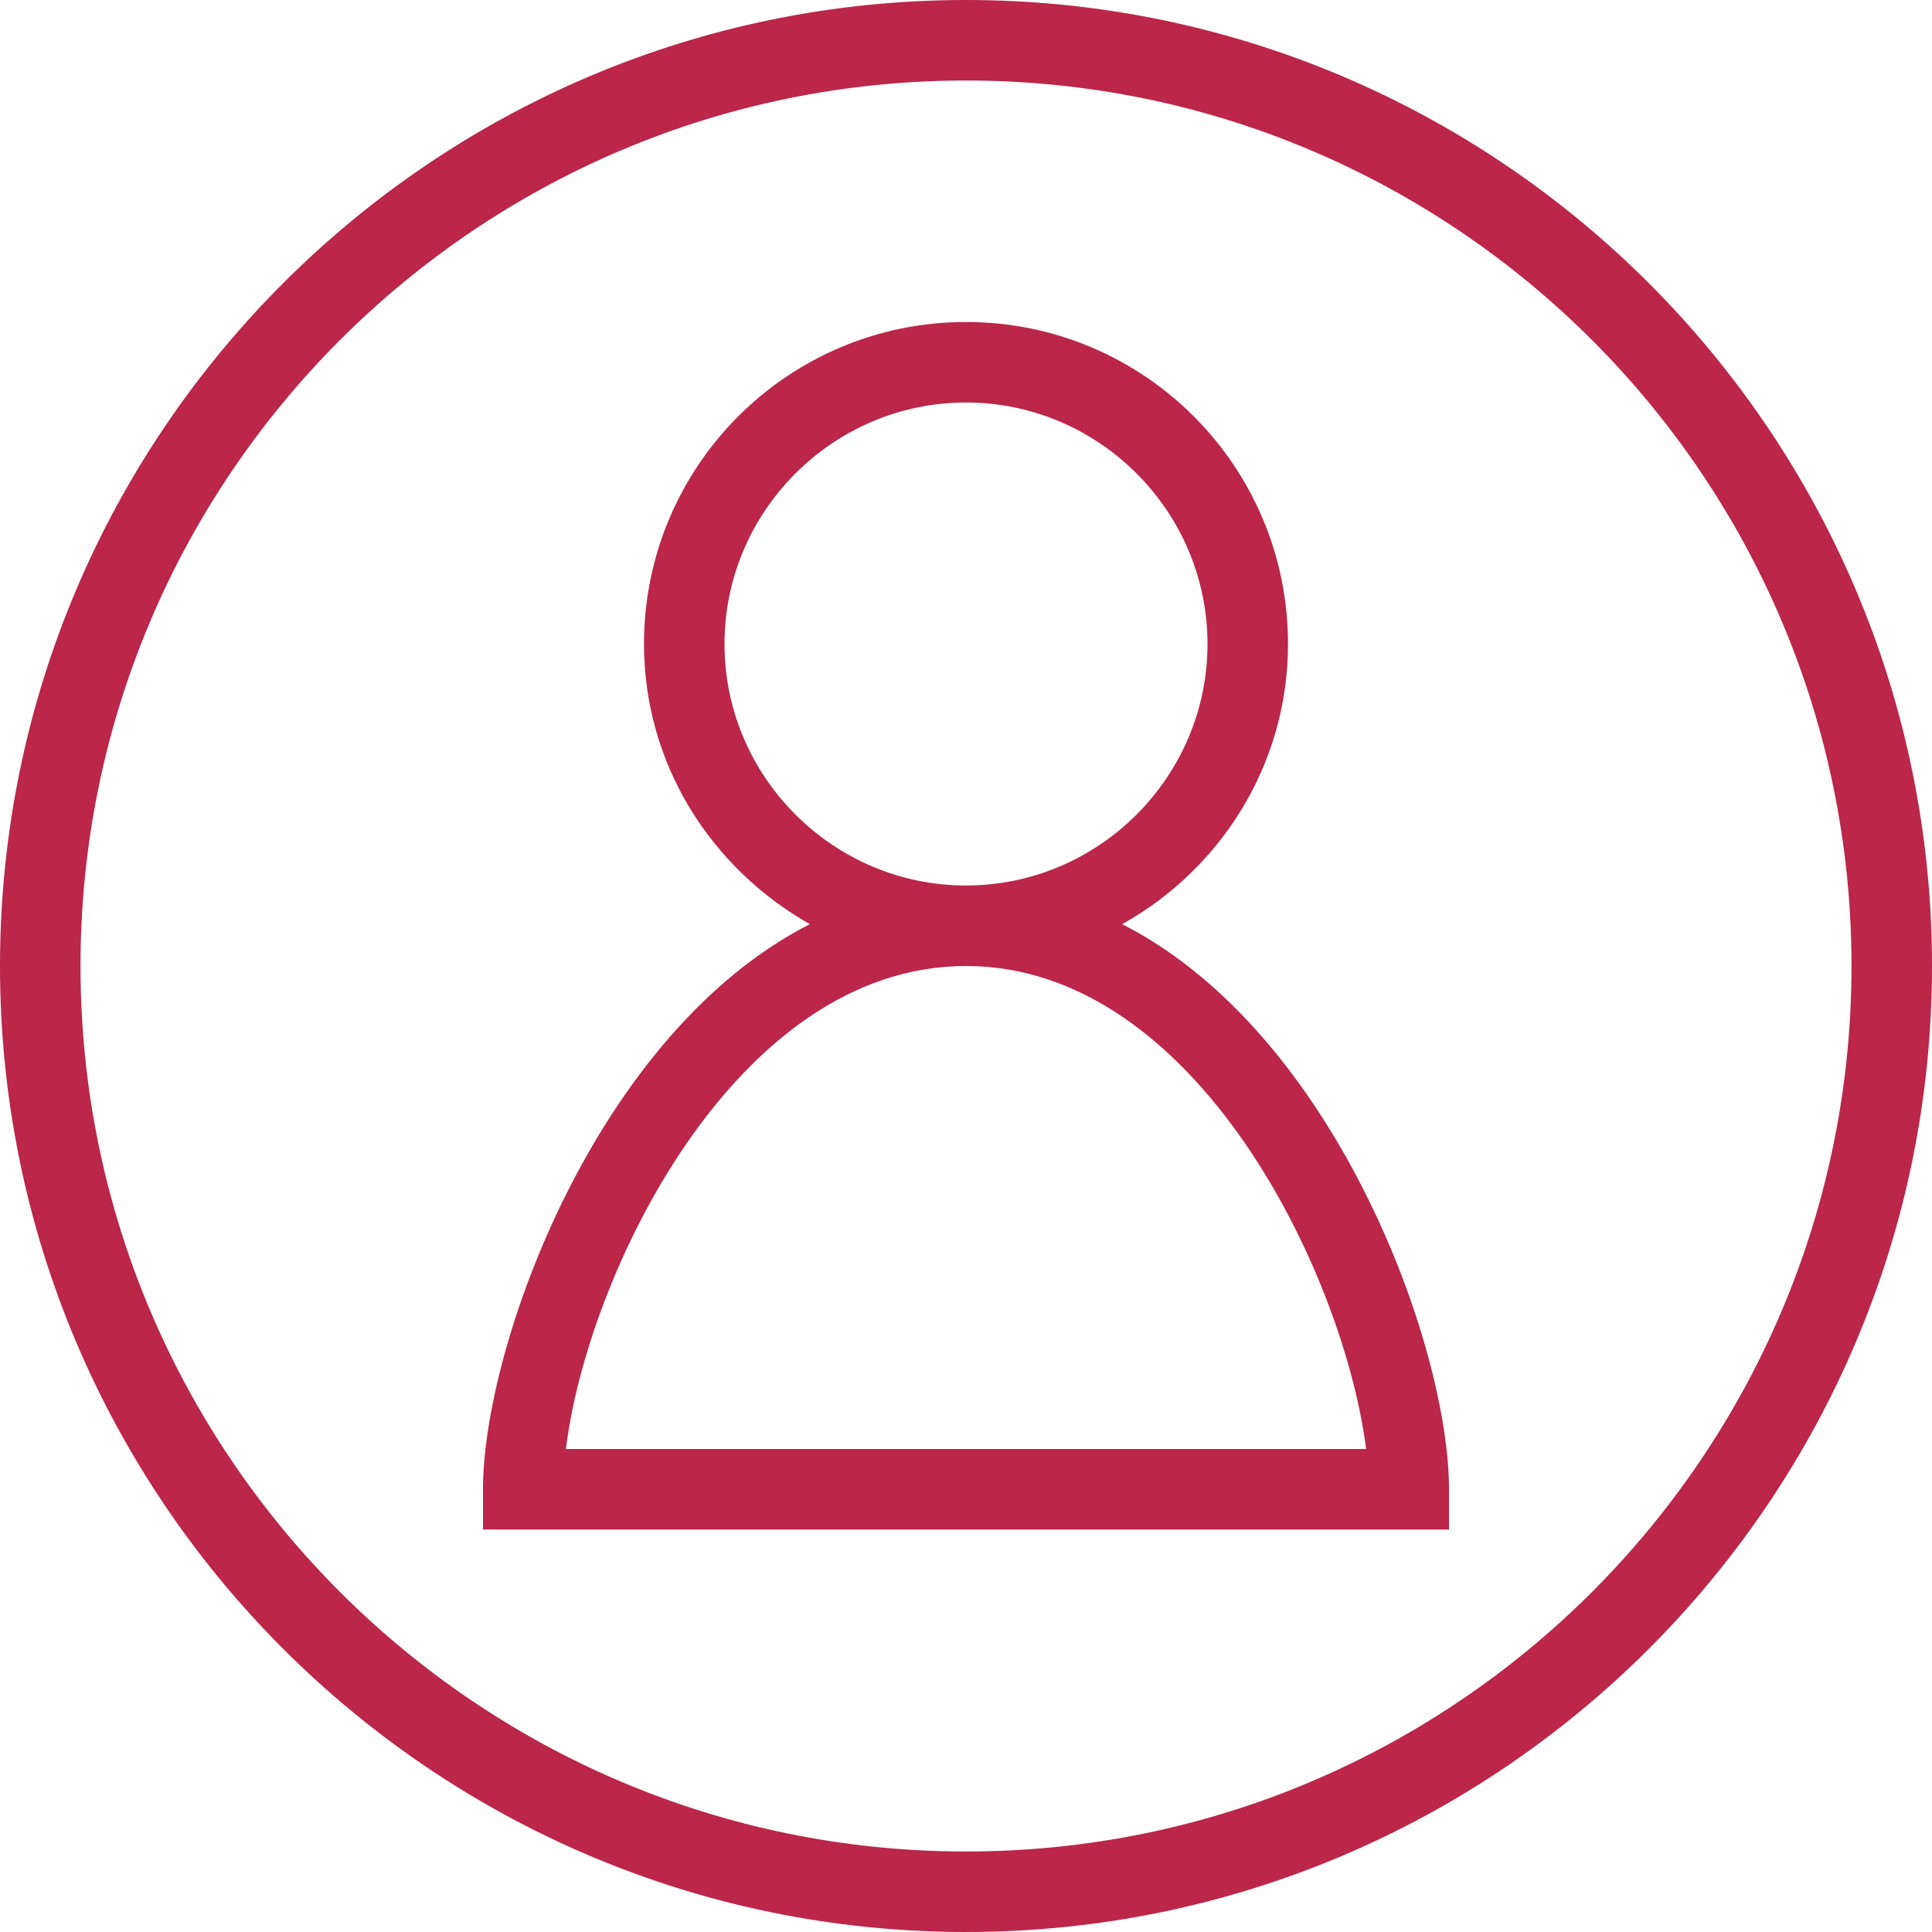
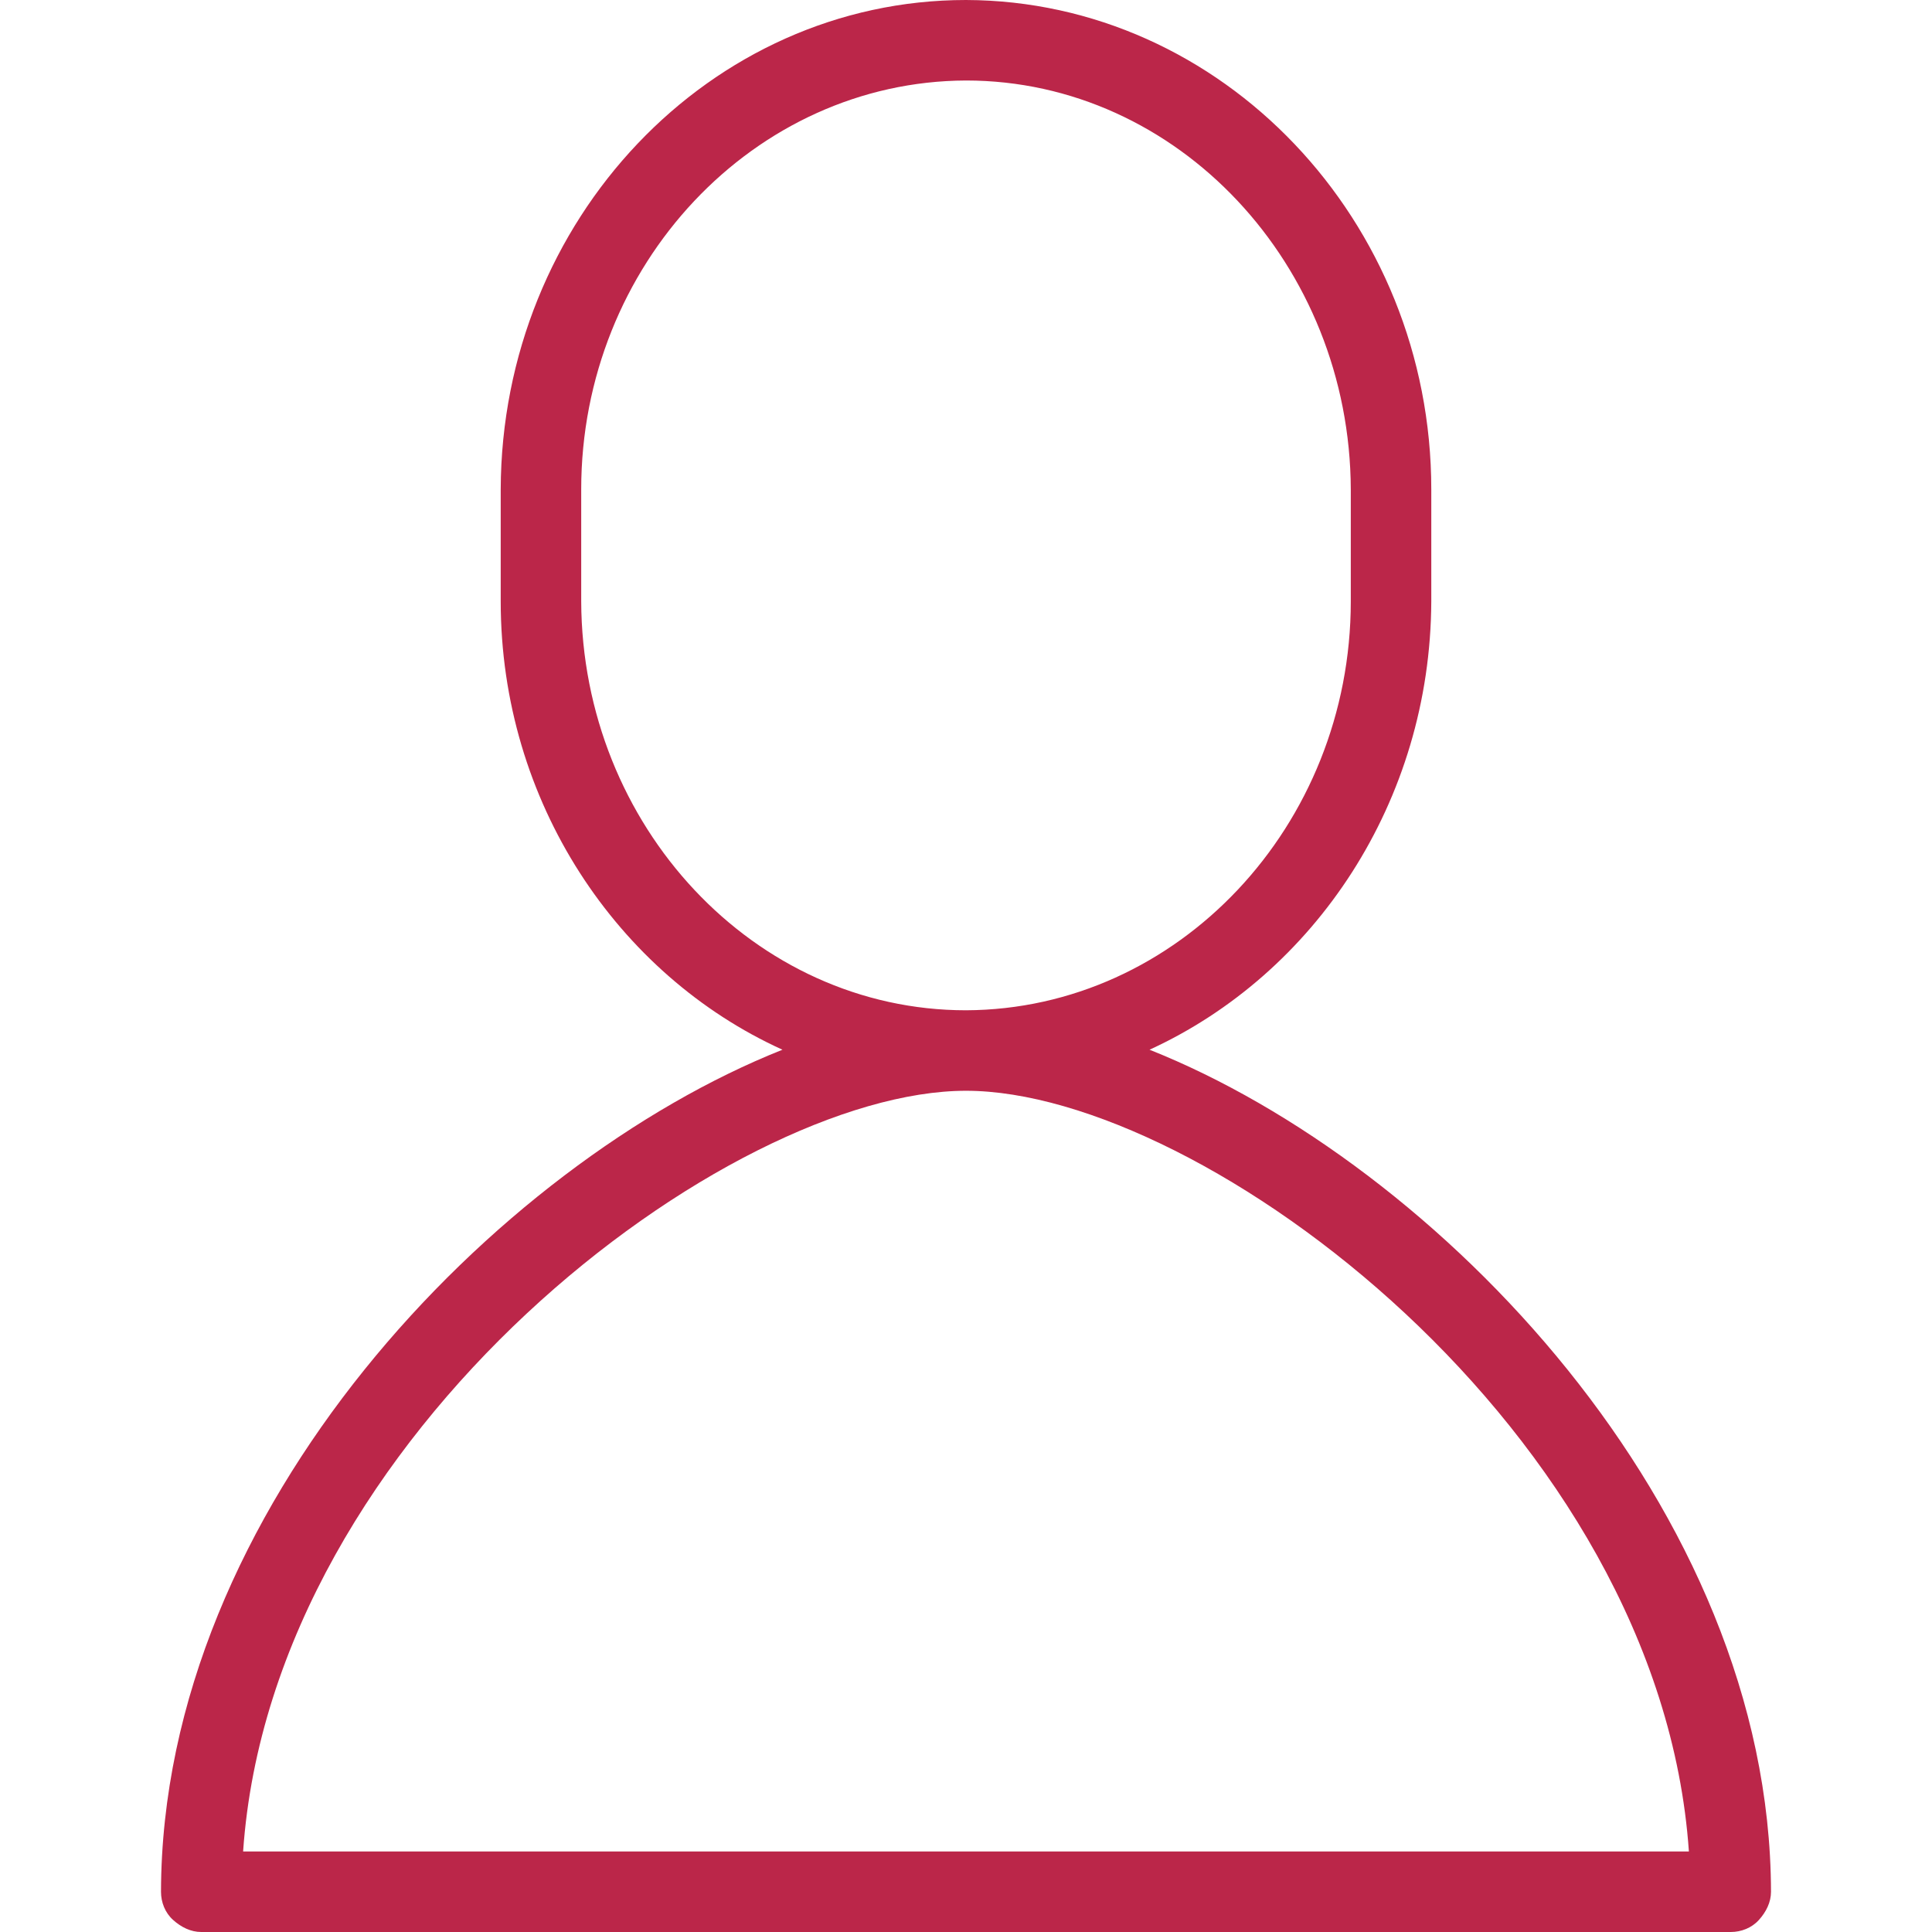
- <svg xmlns="http://www.w3.org/2000/svg" id="export" width="24" height="24" viewBox="0 0 24 24">
+ <svg xmlns="http://www.w3.org/2000/svg" id="export" viewBox="0 0 24 24">
  <defs>
    <style>
      .cls-1 {
        fill: #bb2649;
      }
    </style>
  </defs>
-   <g id="icon-profile">
-     <path class="cls-1" d="m12,24C5.38,24,0,18.62,0,12S5.38,0,12,0s12,5.38,12,12-5.38,12-12,12Zm0-23C5.93,1,1,5.93,1,12s4.93,11,11,11,11-4.93,11-11S18.07,1,12,1Z" />
-     <path class="cls-1" d="m13.94,11.48c1.22-.68,2.06-1.98,2.06-3.48,0-2.21-1.79-4-4-4s-4,1.79-4,4c0,1.5.84,2.79,2.06,3.48-2.65,1.35-4.06,5.24-4.06,7.02v.5h12v-.5c0-1.78-1.41-5.67-4.06-7.02Zm-4.94-3.48c0-1.65,1.35-3,3-3s3,1.35,3,3-1.35,3-3,3-3-1.35-3-3Zm-1.97,10c.26-2.15,2.1-6,4.97-6s4.7,3.85,4.97,6H7.03Z" />
-   </g>
+   <path id="icon_user" class="cls-1" d="M14.28,13.04c2.05-.94,3.49-3.08,3.5-5.57v-1.39c0-3.34-2.6-6.07-5.78-6.08-3.18,0-5.77,2.73-5.78,6.08v1.39h0c0,2.49,1.45,4.64,3.5,5.57-3.57,1.42-7.71,5.7-7.72,10.46,0,.13.05.26.15.35s.22.15.35.15h19c.13,0,.26-.05.35-.15s.15-.22.15-.35c-.01-4.76-4.15-9.04-7.72-10.46ZM7.22,7.47v-1.39c0-2.79,2.15-5.07,4.78-5.08,2.63,0,4.77,2.29,4.78,5.08v1.39c0,2.79-2.15,5.07-4.78,5.08-2.63,0-4.77-2.29-4.78-5.08ZM3.02,23c.36-5.22,6.04-9.45,8.98-9.45s8.62,4.23,8.98,9.45H3.02Z" />
</svg>
